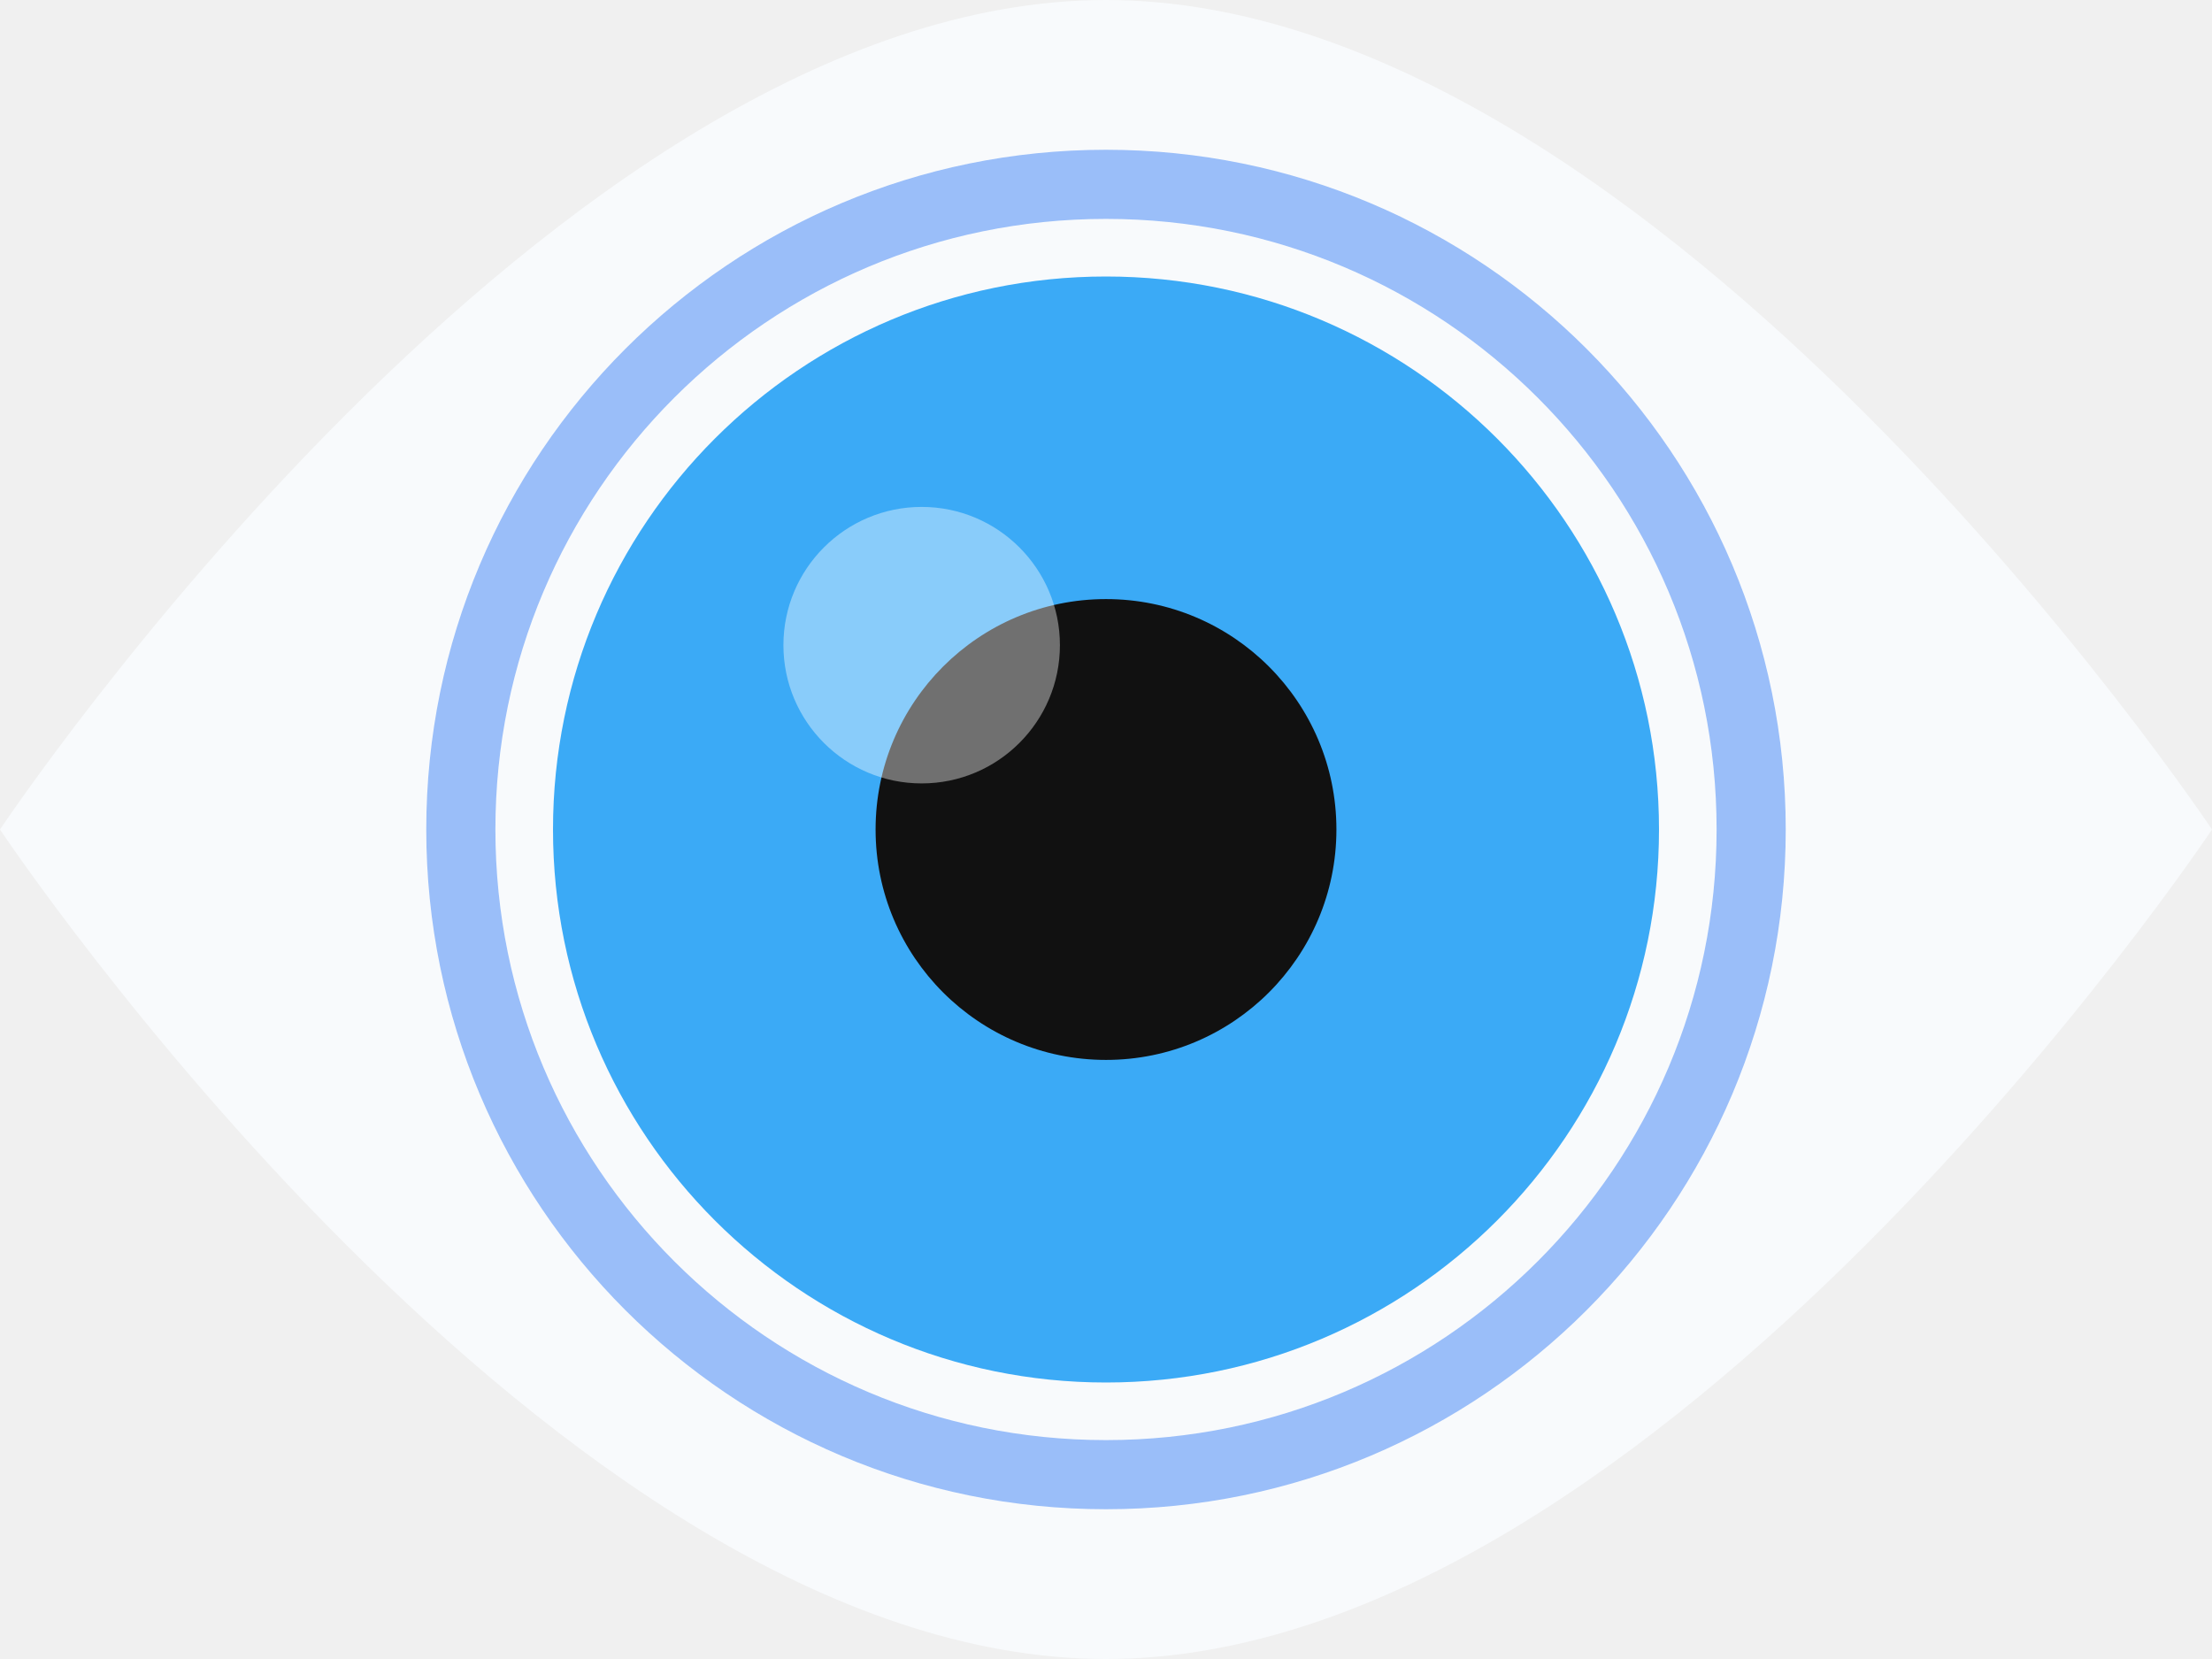
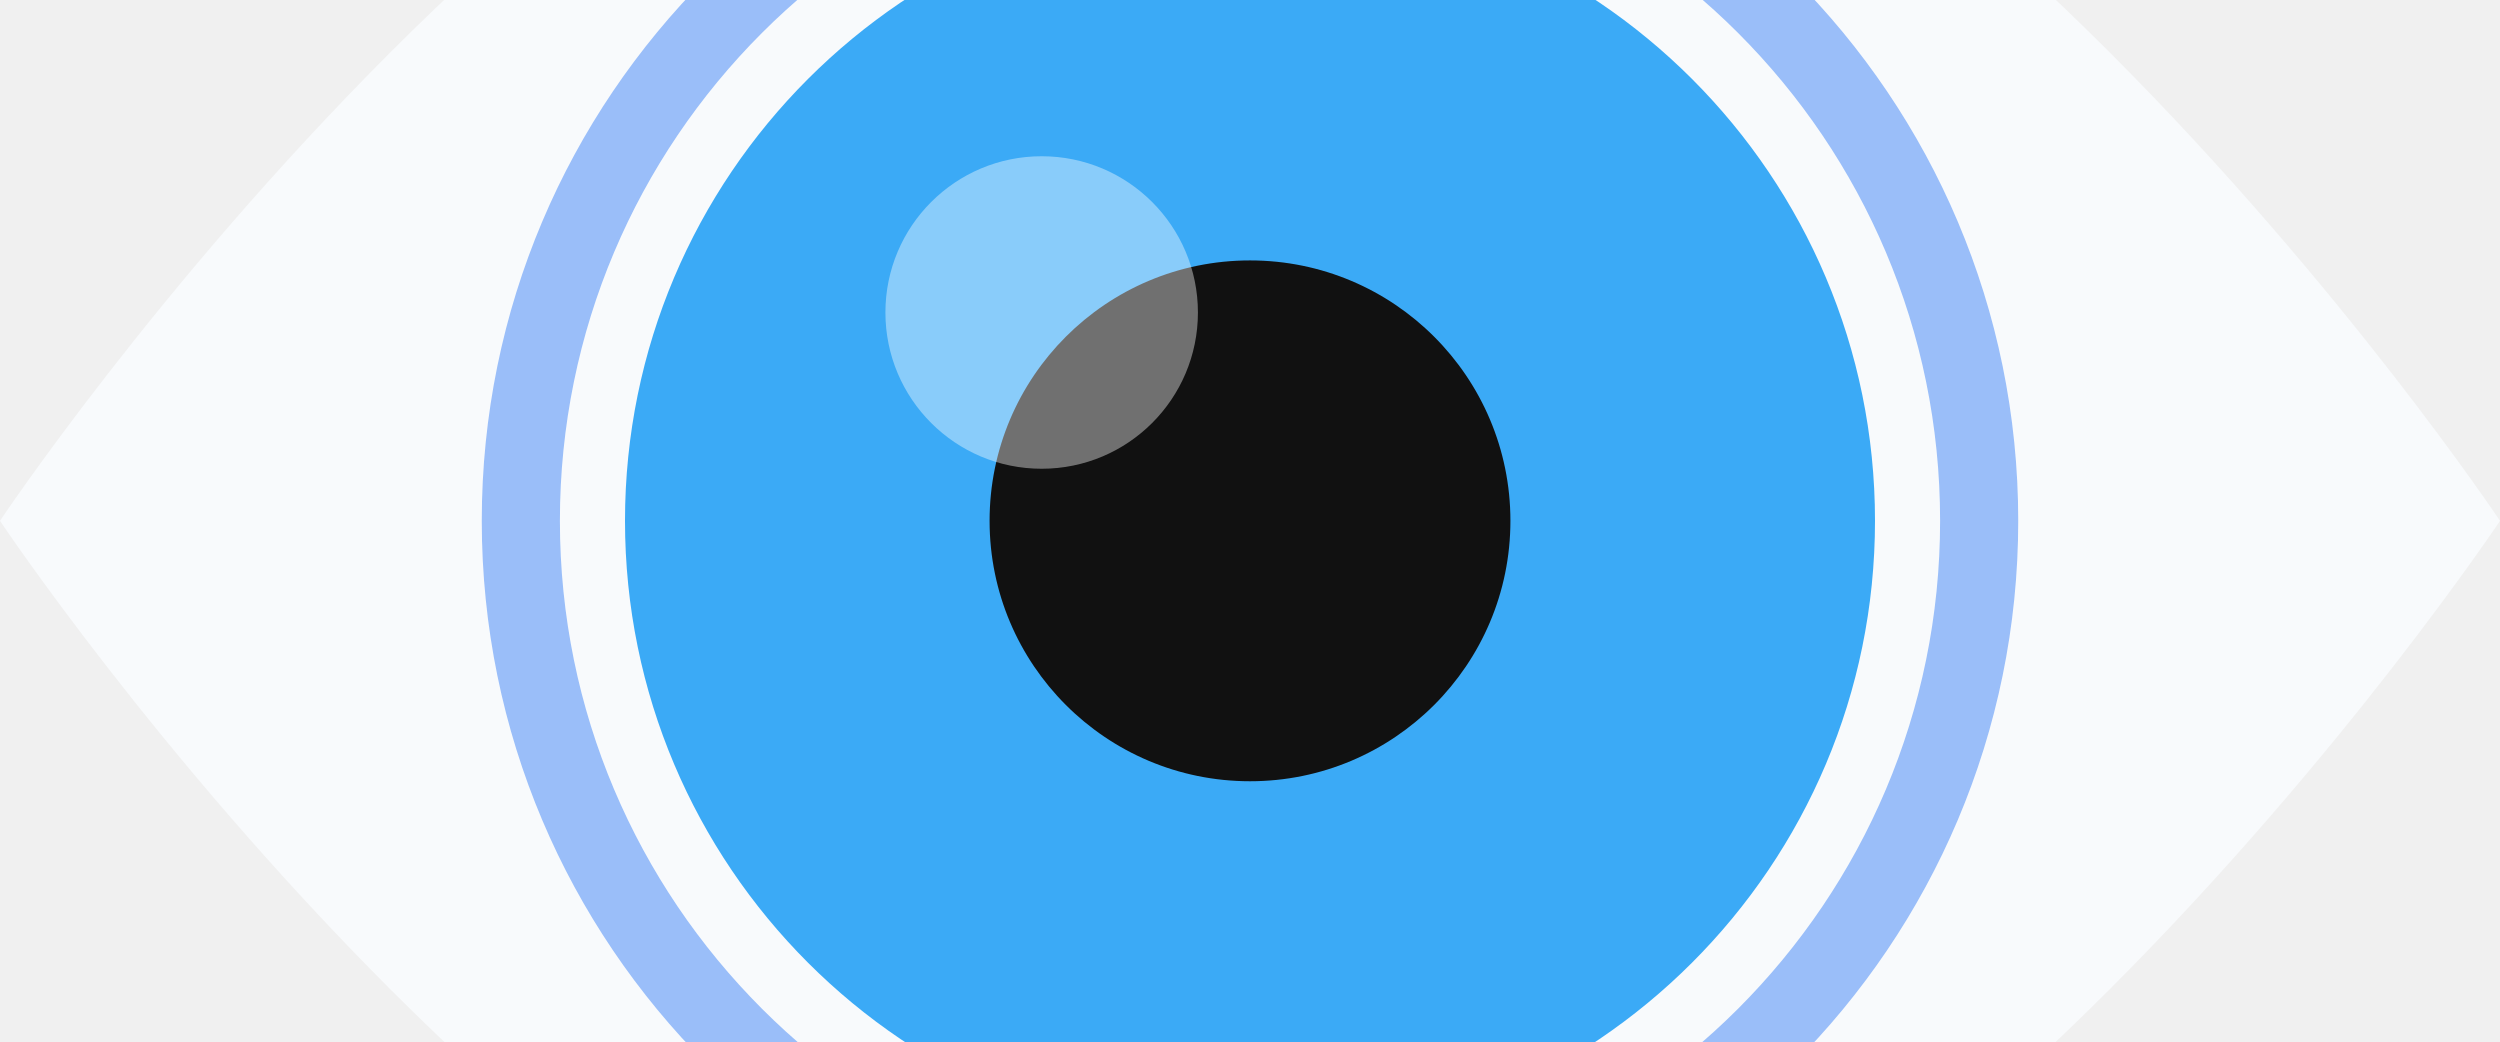
- <svg xmlns="http://www.w3.org/2000/svg" viewBox="4 7 24 18">
+ <svg xmlns="http://www.w3.org/2000/svg" viewBox="4 11 24 10">
  <path d="M4 16C4 16 10 7 16 7C22 7 28 16 28 16C28 16 22 25 16 25C10 25 4 16 4 16Z" fill="#F8FAFC" />
  <circle cx="16" cy="16" r="6" fill="#3BaaF6">
    <animate attributeName="r" values="6;4.5;6" dur="12.5s" repeatCount="indefinite" keyTimes="0;0.5;1" keySplines="0.4 0 0.6 1; 0.4 0 0.6 1" calcMode="spline" />
  </circle>
  <circle cx="16" cy="16" r="2.5" fill="#111111">
    <animate attributeName="r" values="2.5;4;2.5" dur="5.5s" repeatCount="indefinite" keyTimes="0;0.5;1" keySplines="0.4 0 0.6 1; 0.4 0 0.6 1" calcMode="spline" />
  </circle>
  <circle cx="14" cy="14" r="1.5" fill="#FFFFFF" opacity="0.4" />
  <circle cx="16" cy="16" r="7" stroke="#3B82F6" stroke-width="0.75" fill="none" opacity="0.5">
    <animate attributeName="opacity" values="0.5;0;0.5" dur="7s" repeatCount="indefinite" keyTimes="0;0.5;1" keySplines="0.4 0 0.6 1; 0.4 0 0.6 1" calcMode="spline" />
    <animate attributeName="r" values="7;8;7" dur="7s" repeatCount="indefinite" keyTimes="0;0.5;1" keySplines="0.4 0 0.6 1; 0.4 0 0.6 1" calcMode="spline" />
  </circle>
</svg>
